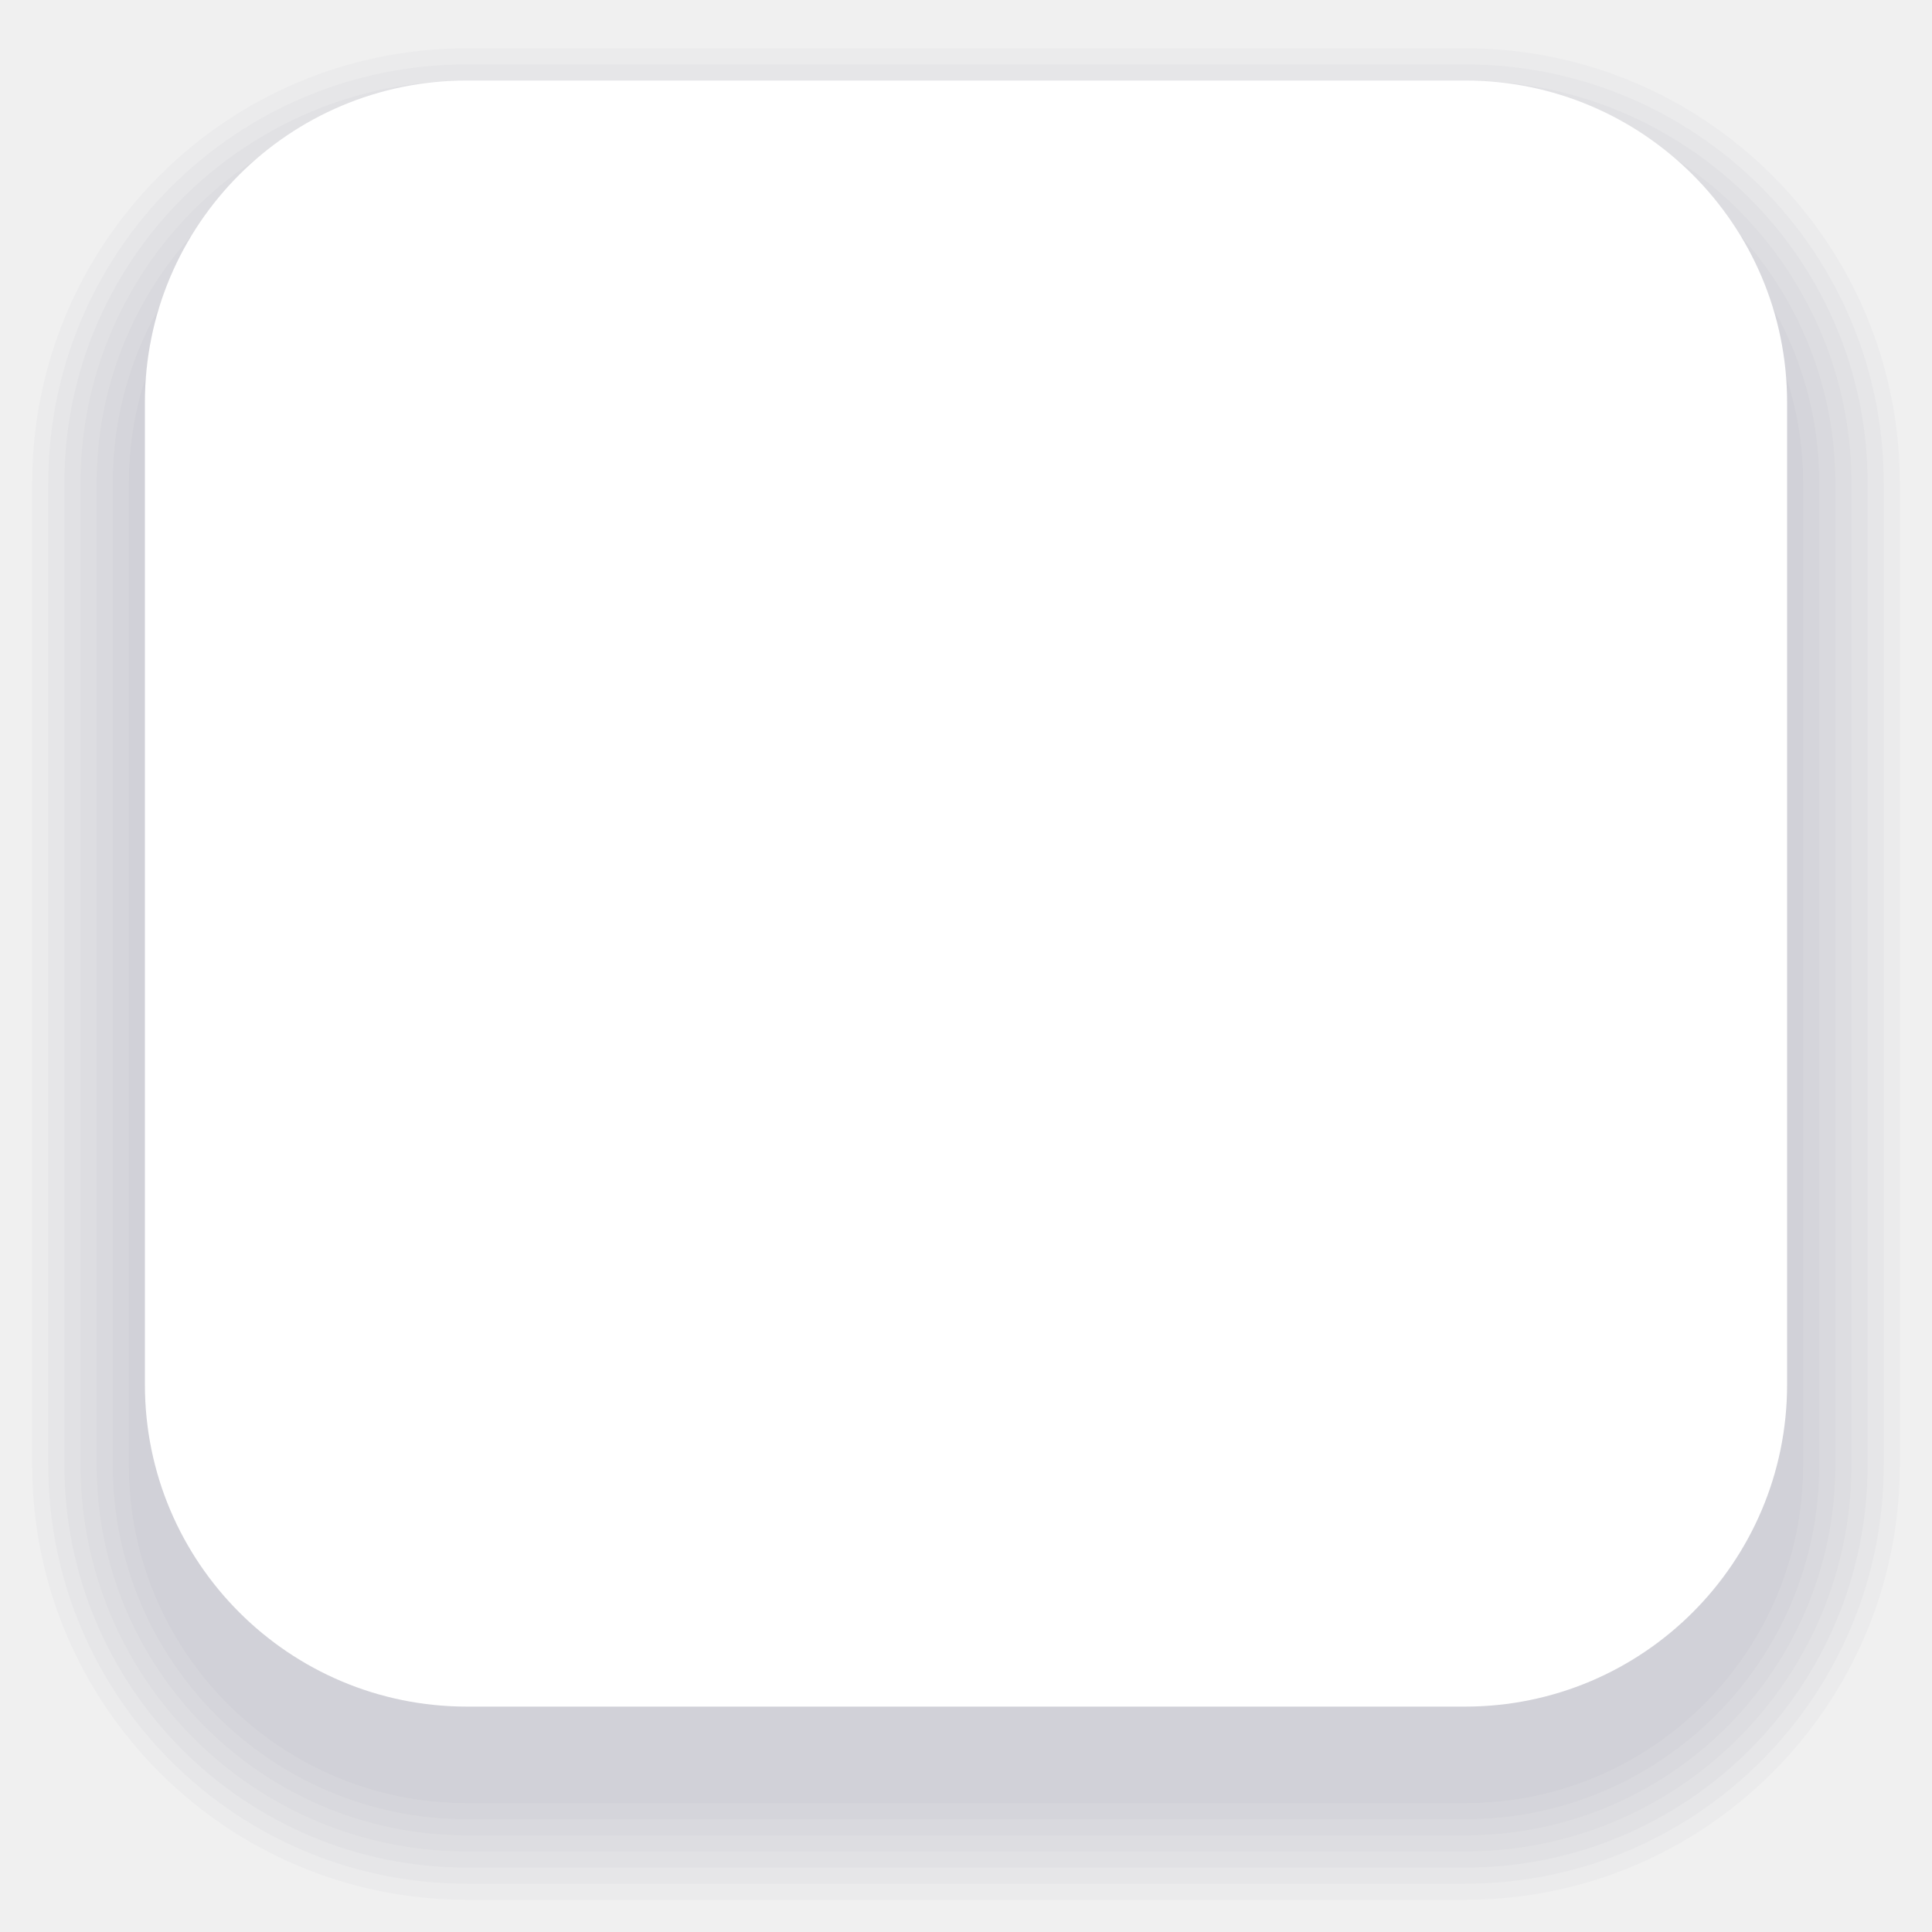
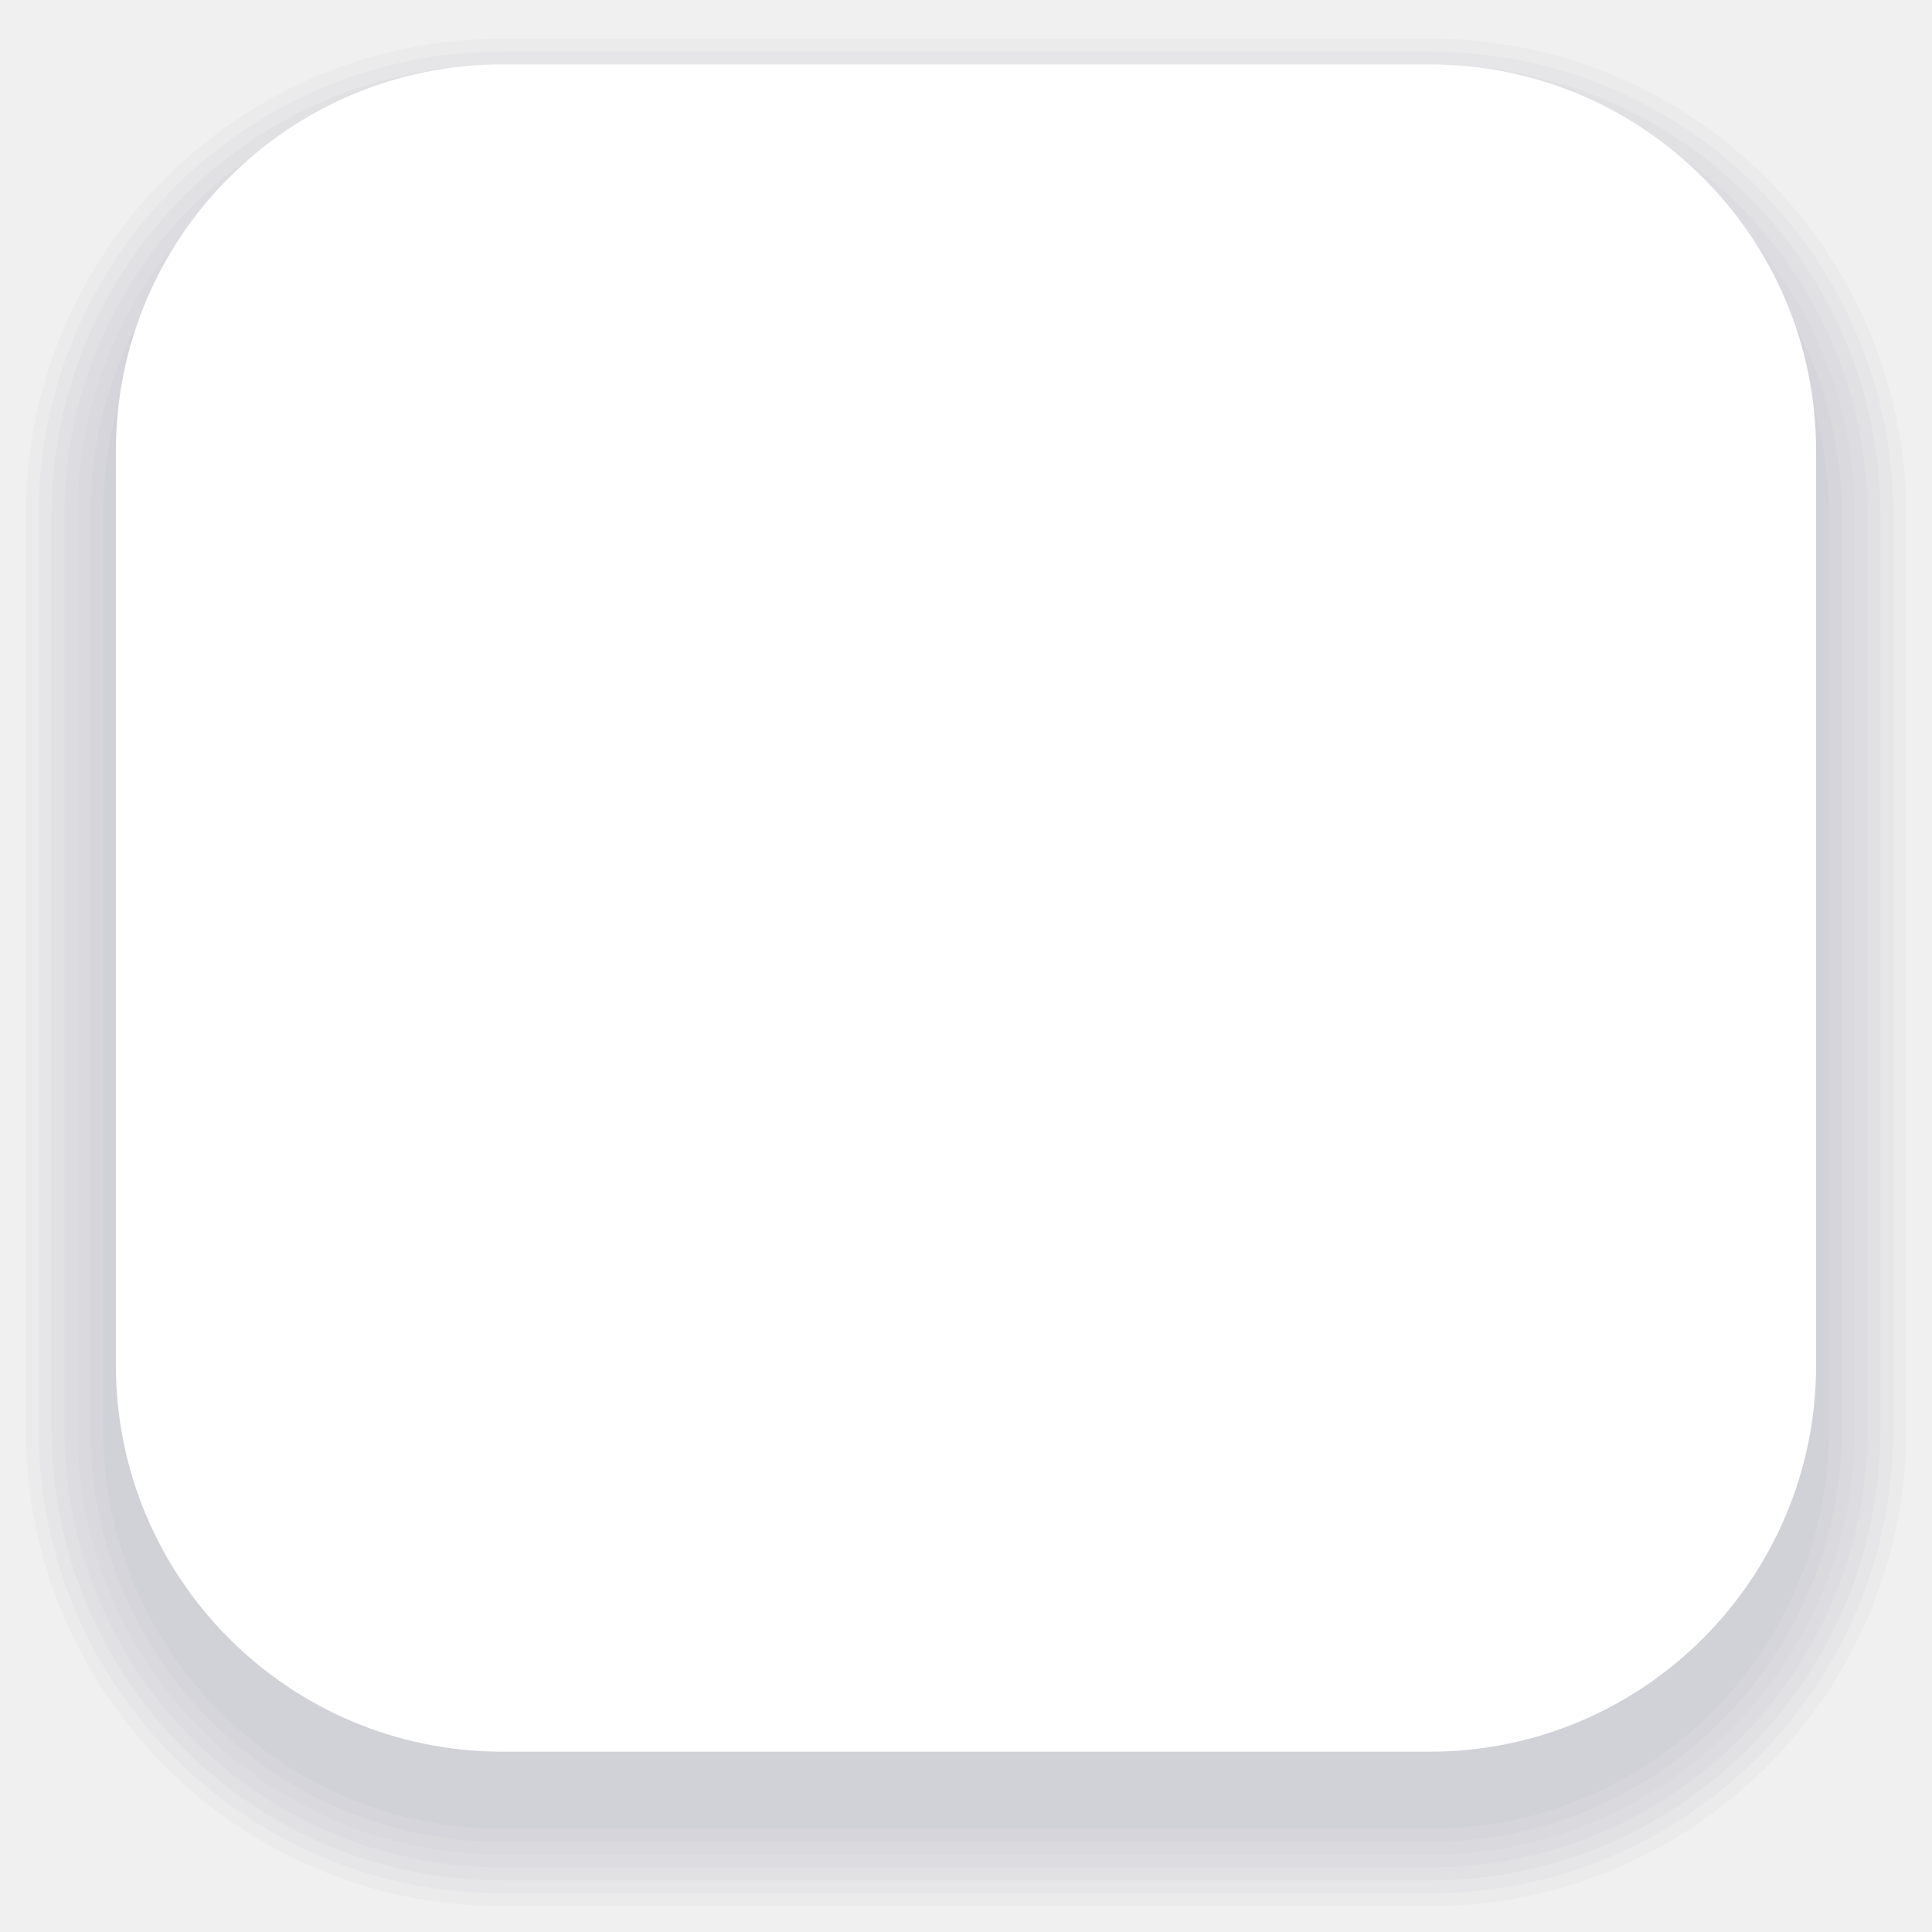
- <svg xmlns="http://www.w3.org/2000/svg" width="240" height="240" viewBox="0 0 240 240">
-   <rect x="16" y="18" width="208" height="206" rx="42" fill="#1F2A44" fill-opacity="0.022" />
-   <rect x="14" y="16" width="212" height="210" rx="44" fill="#1F2A44" fill-opacity="0.022" />
-   <rect x="12" y="14" width="216" height="214" rx="46" fill="#1F2A44" fill-opacity="0.022" />
-   <rect x="10" y="12" width="220" height="218" rx="48" fill="#1F2A44" fill-opacity="0.022" />
-   <rect x="8" y="10" width="224" height="222" rx="50" fill="#1F2A44" fill-opacity="0.022" />
-   <rect x="6" y="8" width="228" height="226" rx="52" fill="#1F2A44" fill-opacity="0.022" />
-   <rect x="4" y="6" width="232" height="230" rx="54" fill="#1F2A44" fill-opacity="0.022" />
-   <rect x="18" y="10" width="204" height="202" rx="40" fill="#FFFFFF" />
+ <svg xmlns="http://www.w3.org/2000/svg" width="300" height="300" viewBox="0 0 300 300">
+   <rect x="16" y="18" width="268" height="266" rx="62" fill="#1F2A44" fill-opacity="0.022" />
+   <rect x="14" y="16" width="272" height="270" rx="64" fill="#1F2A44" fill-opacity="0.022" />
+   <rect x="12" y="14" width="276" height="274" rx="66" fill="#1F2A44" fill-opacity="0.022" />
+   <rect x="10" y="12" width="280" height="278" rx="68" fill="#1F2A44" fill-opacity="0.022" />
+   <rect x="8" y="10" width="284" height="282" rx="70" fill="#1F2A44" fill-opacity="0.022" />
+   <rect x="6" y="8" width="288" height="286" rx="72" fill="#1F2A44" fill-opacity="0.022" />
+   <rect x="4" y="6" width="292" height="290" rx="74" fill="#1F2A44" fill-opacity="0.022" />
+   <rect x="18" y="10" width="264" height="262" rx="60" fill="#FFFFFF" />
</svg>
